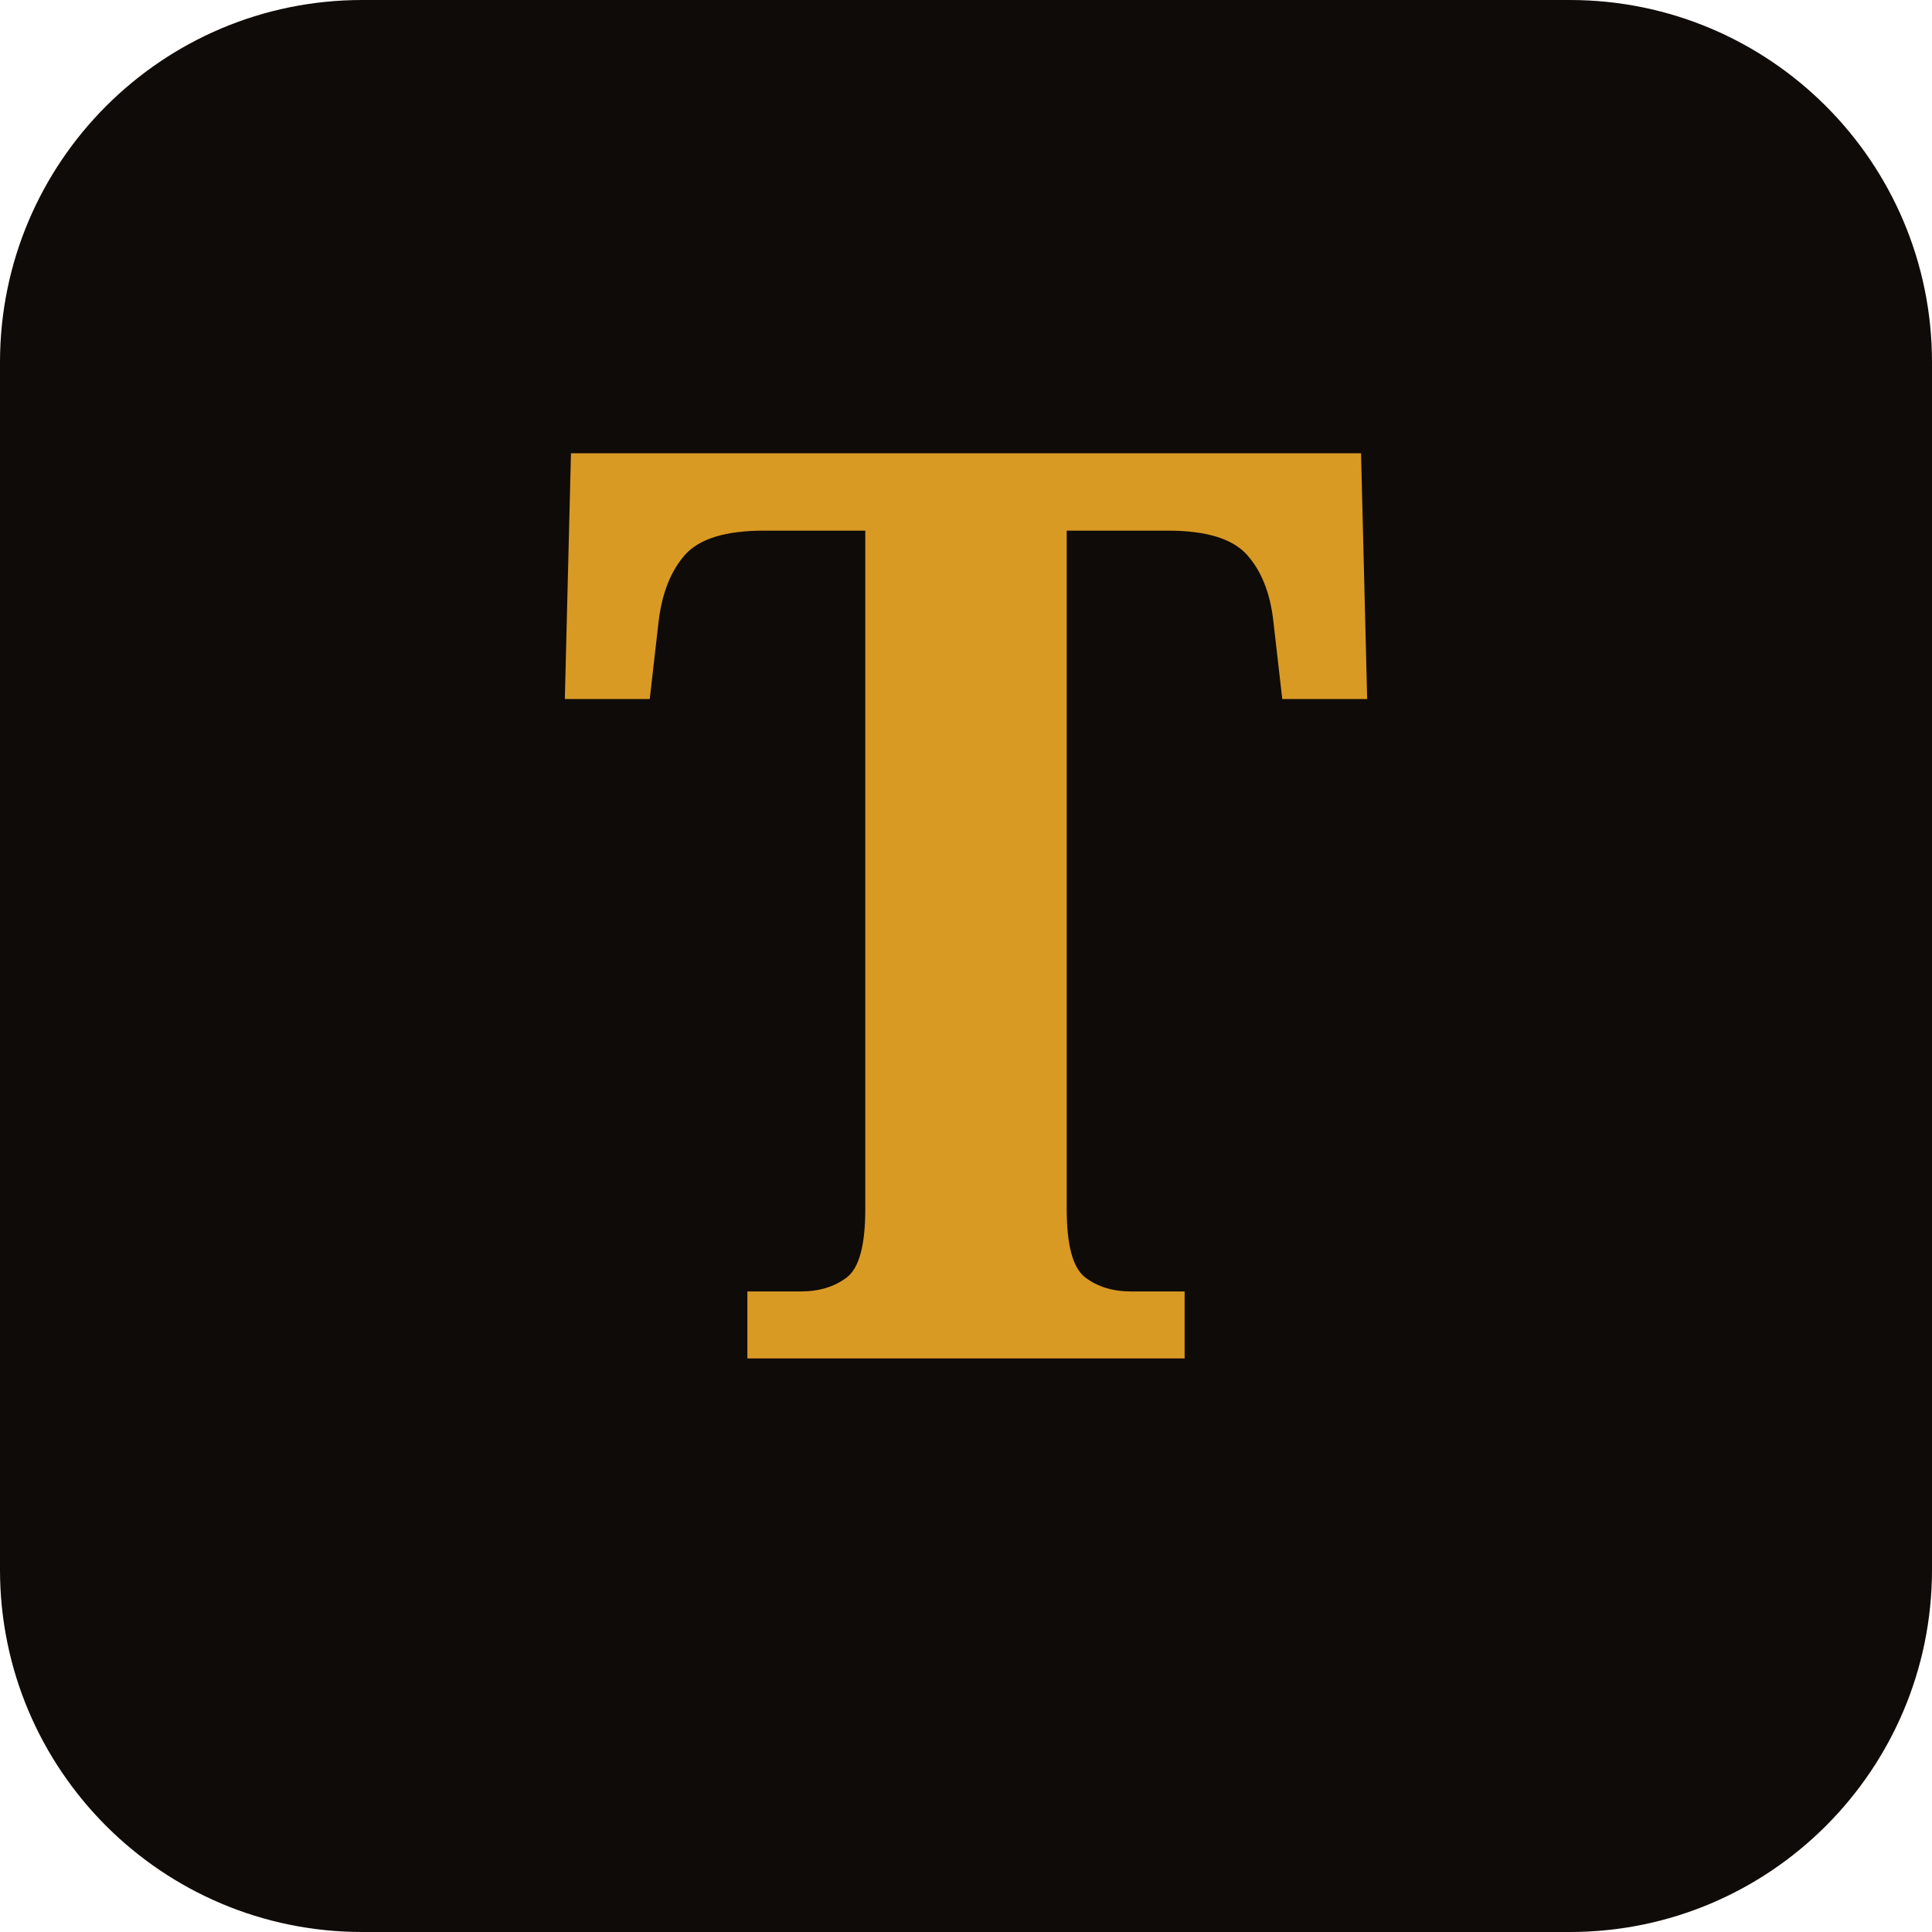
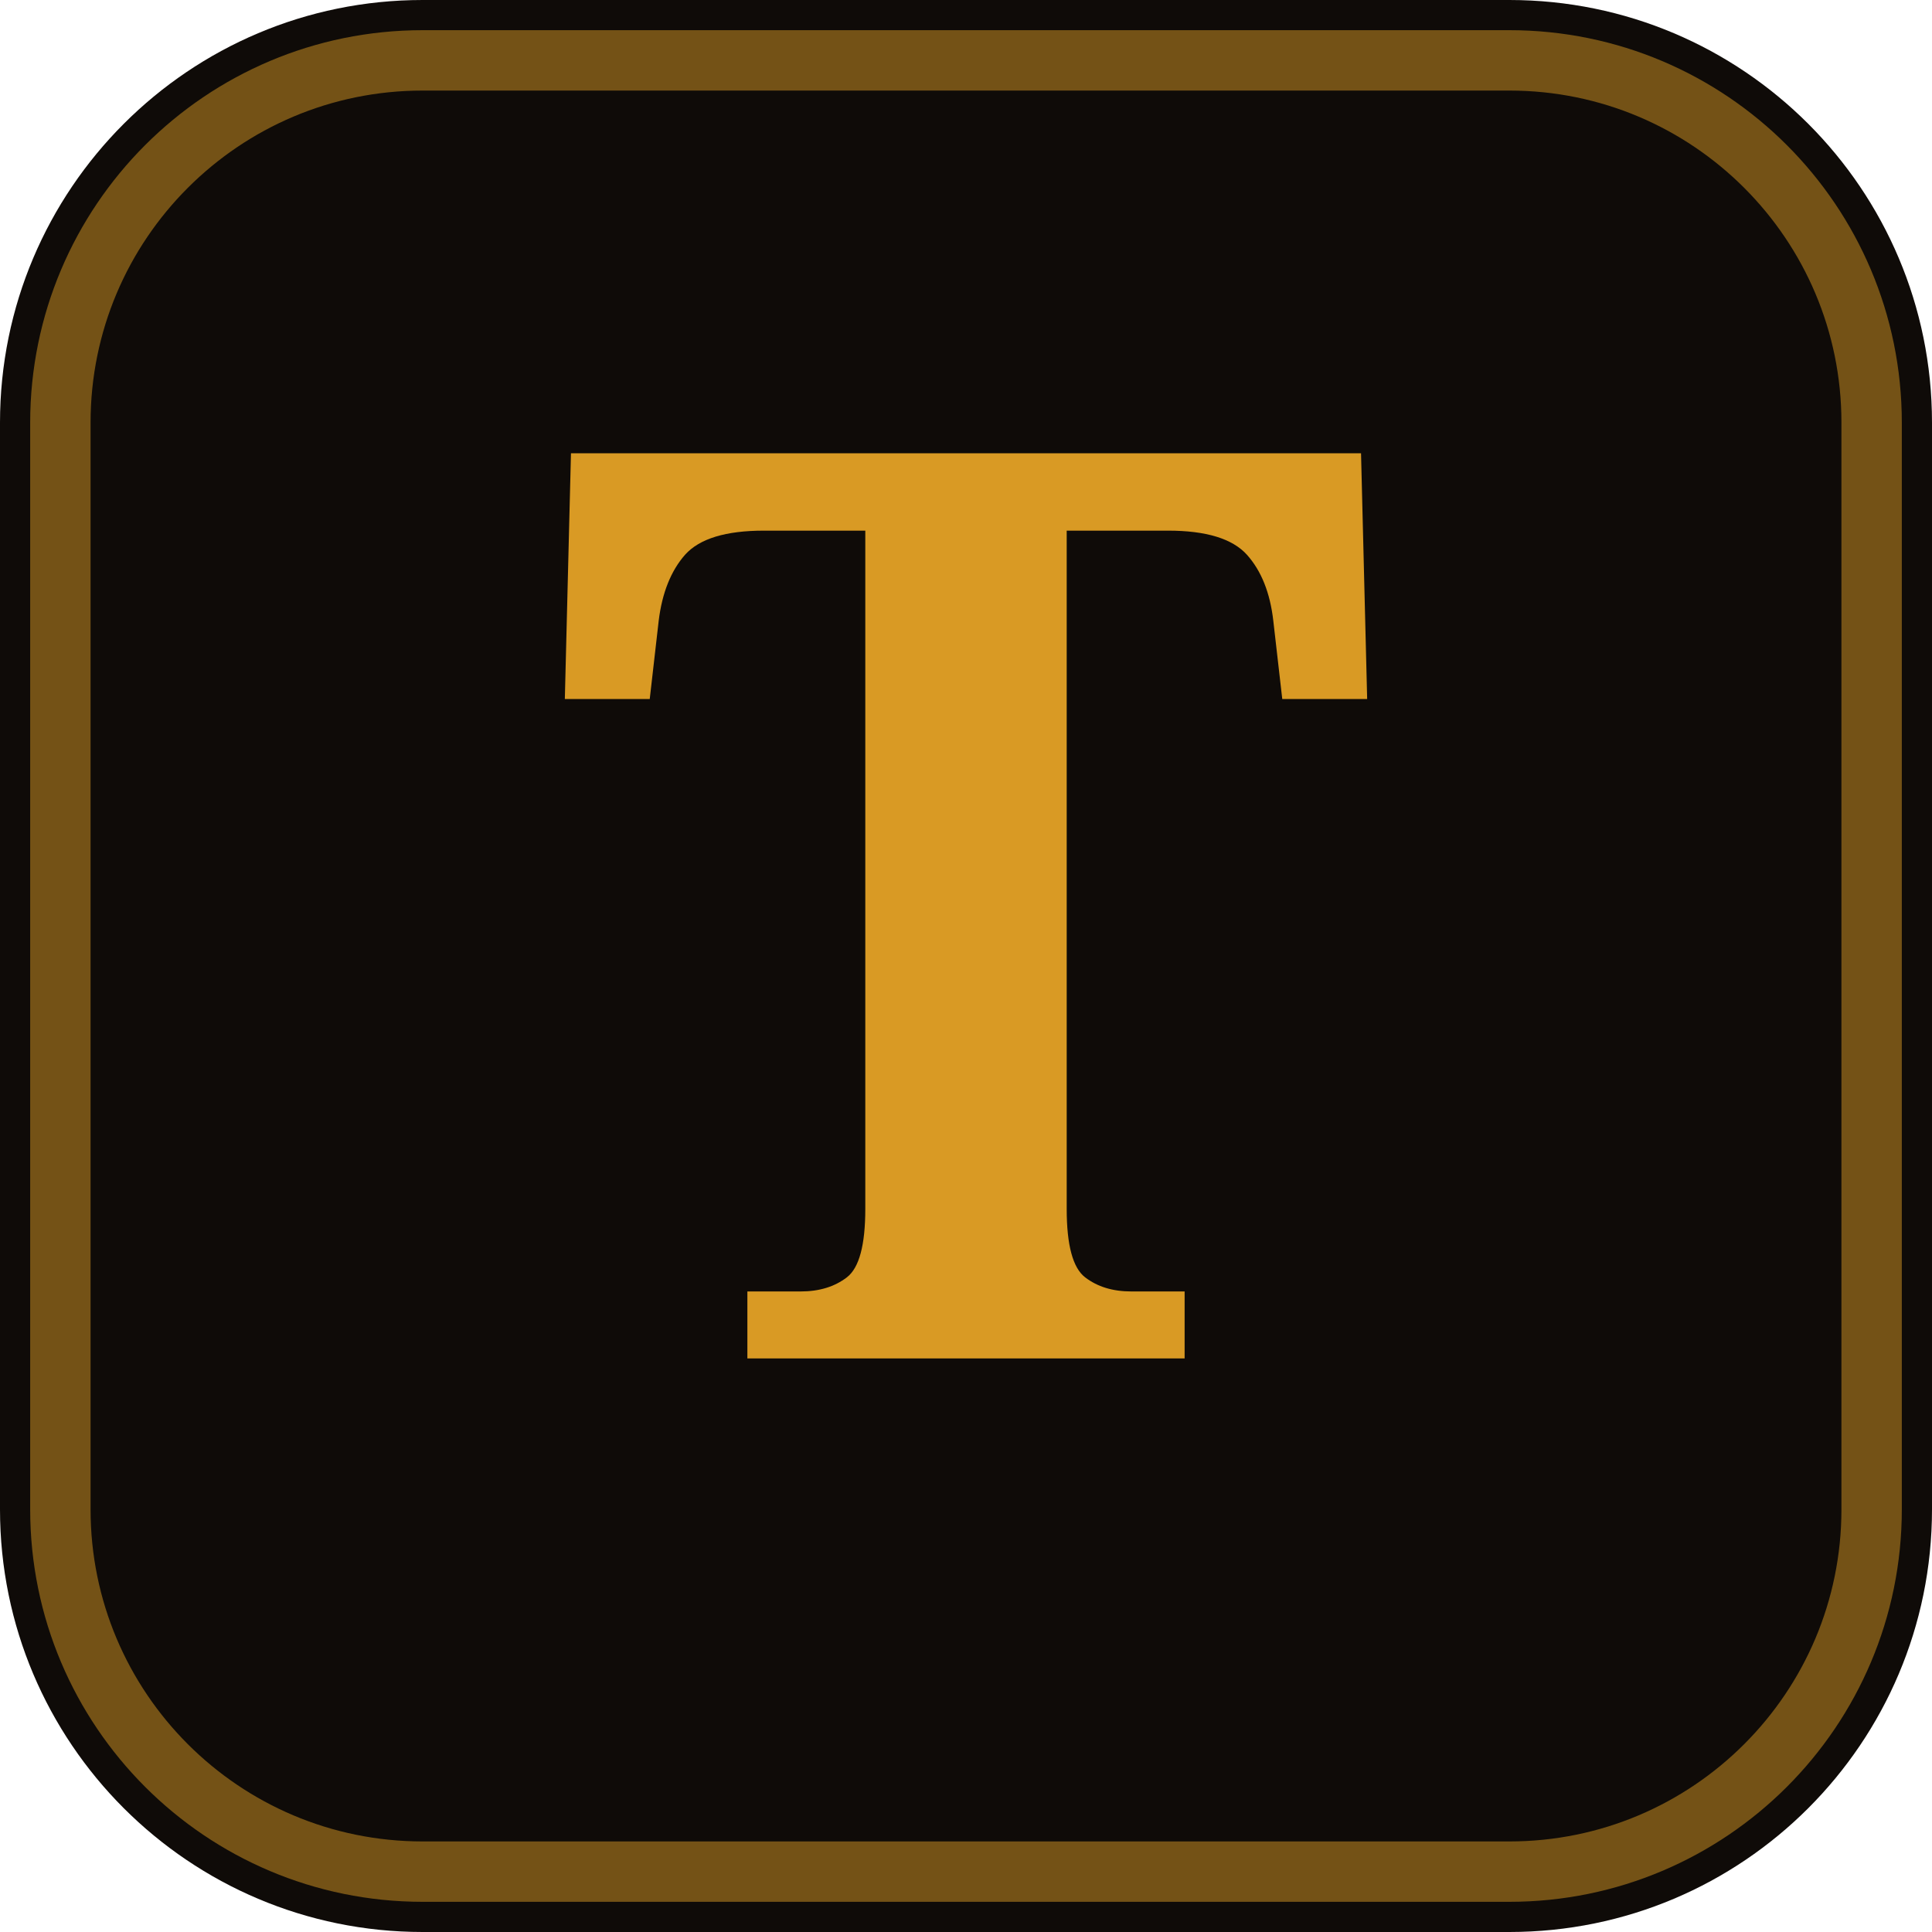
<svg xmlns="http://www.w3.org/2000/svg" viewBox="0 0 64 64">
-   <rect width="64" height="64" rx="12" fill="#0f0b08" />
+   <rect width="64" height="64" rx="14" fill="#0f0b08" />
+   <rect x="2" y="2" width="60" height="60" rx="12" fill="none" stroke="#d99a24" stroke-width="2" opacity="0.5" />
  <text x="32" y="45" text-anchor="middle" font-family="Georgia, serif" font-size="42" font-weight="bold" fill="#d99a24">T</text>
</svg>
